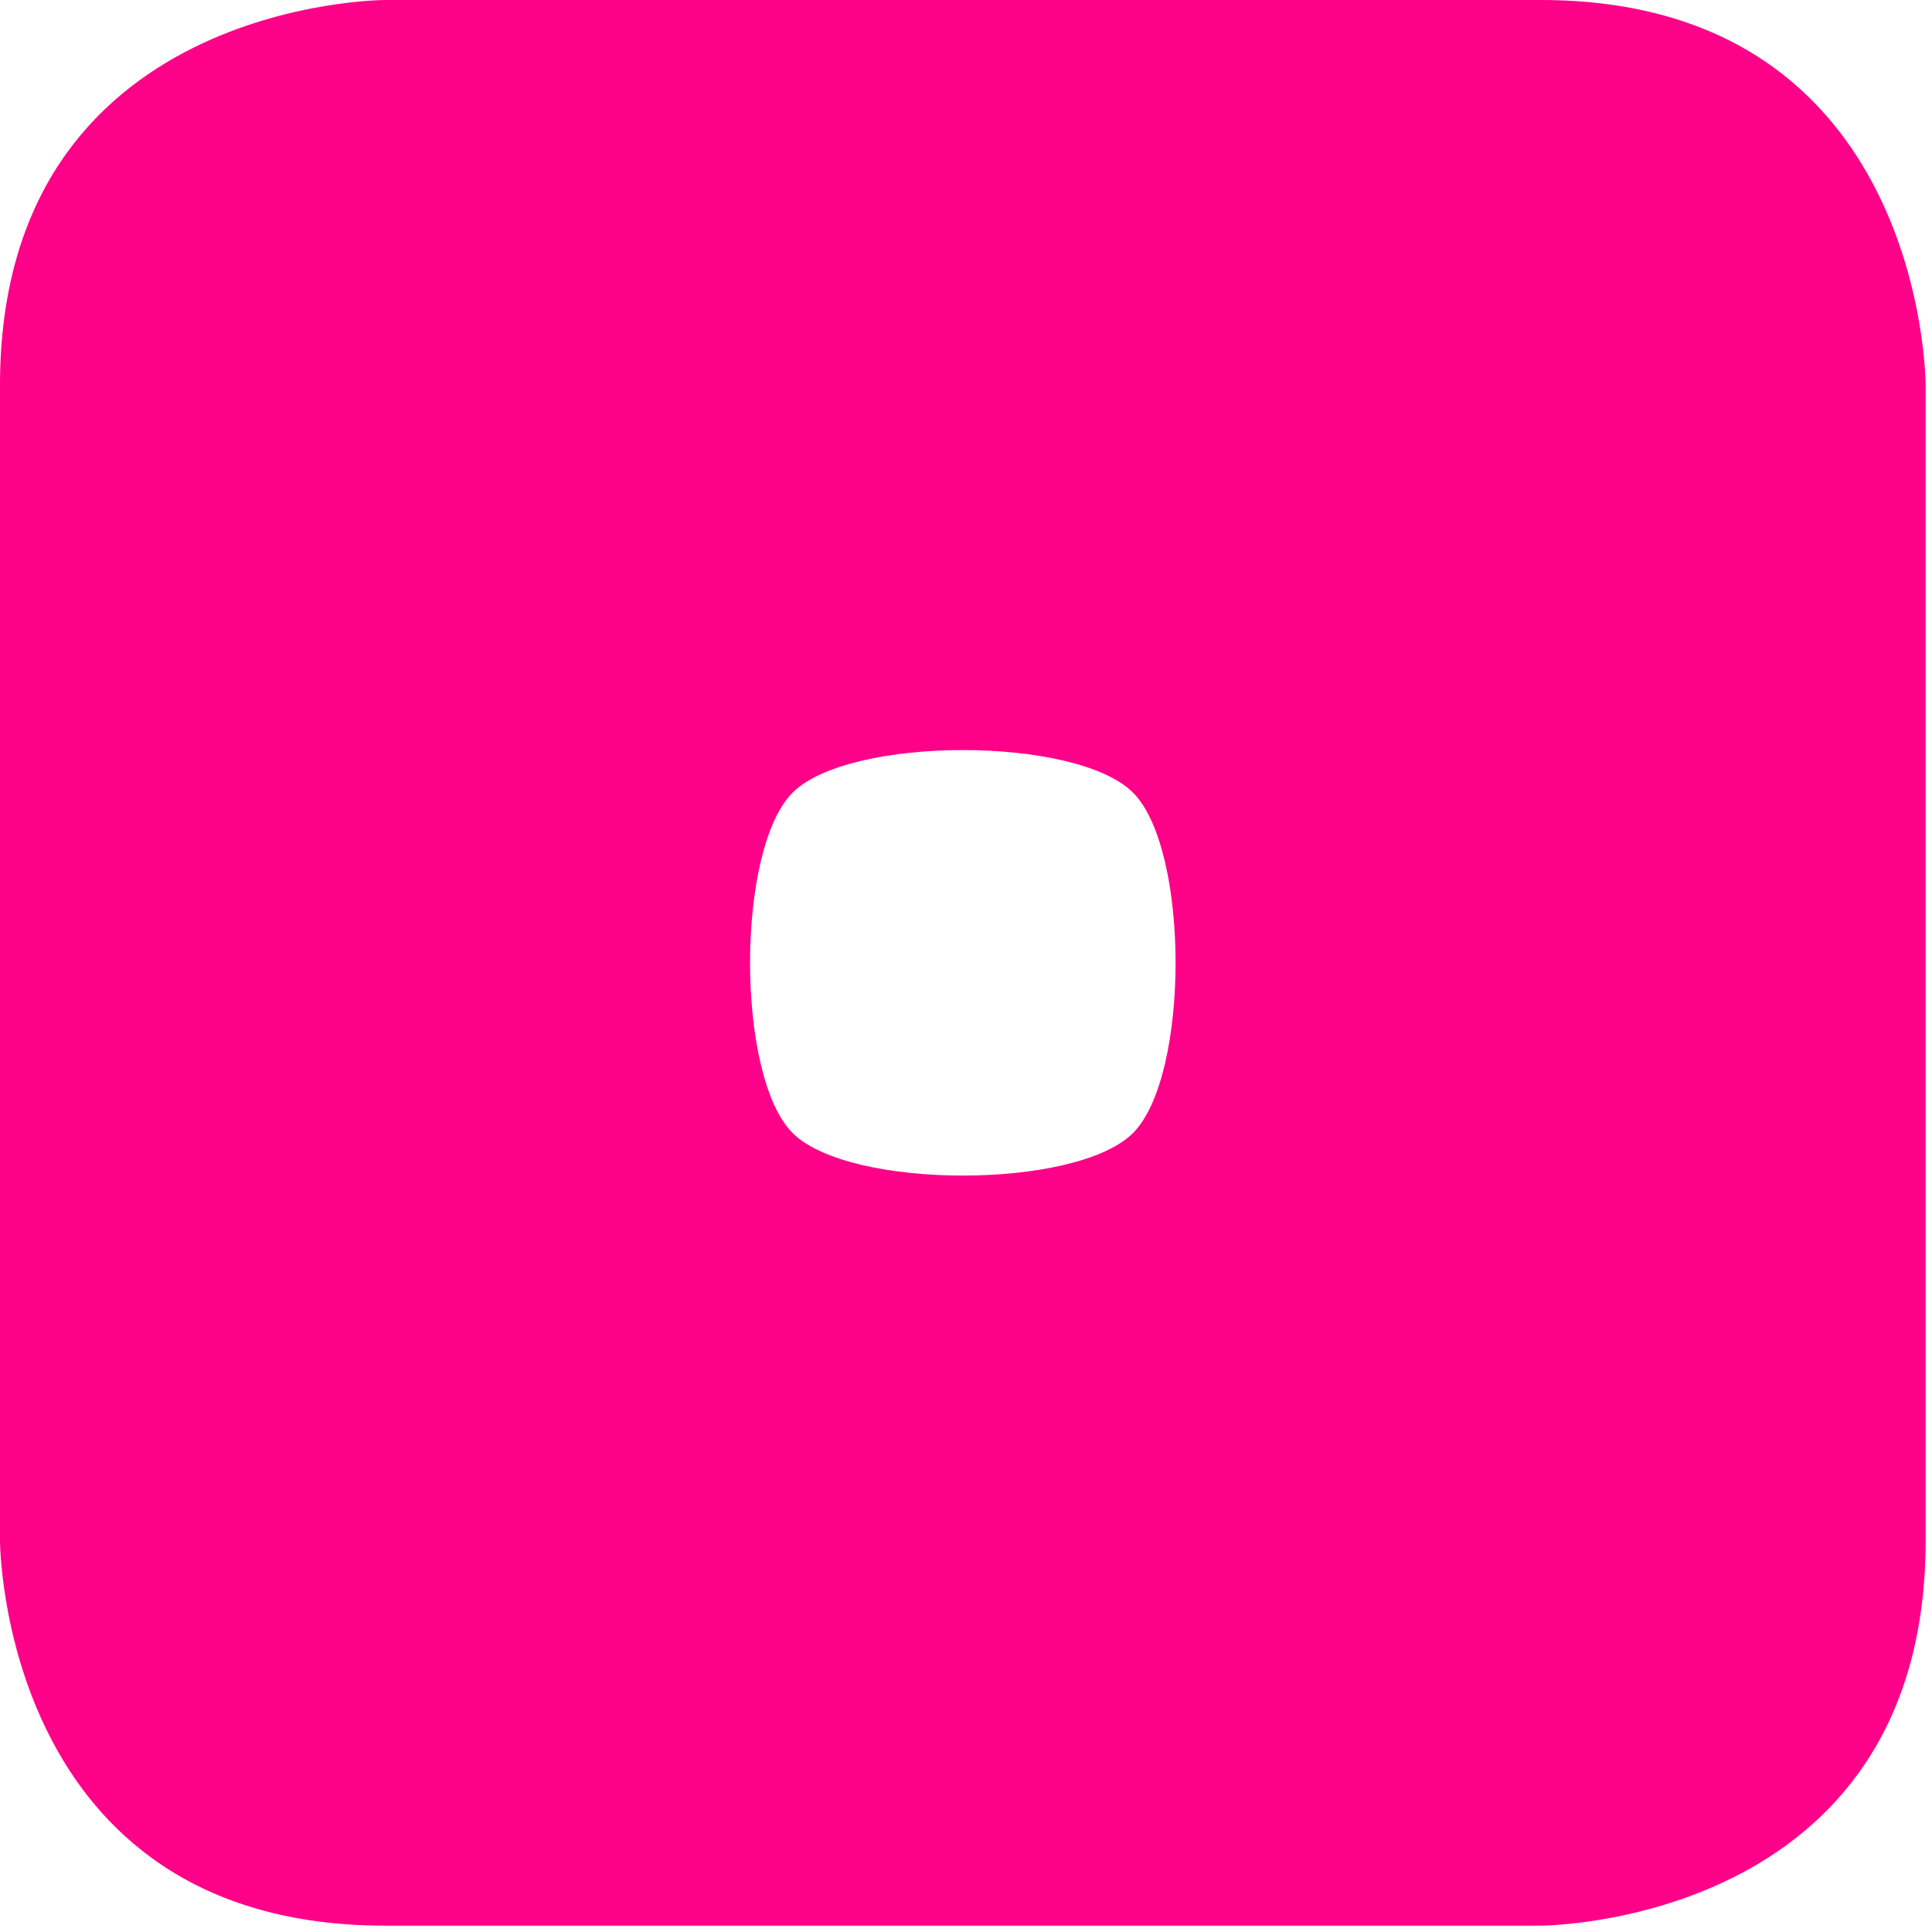
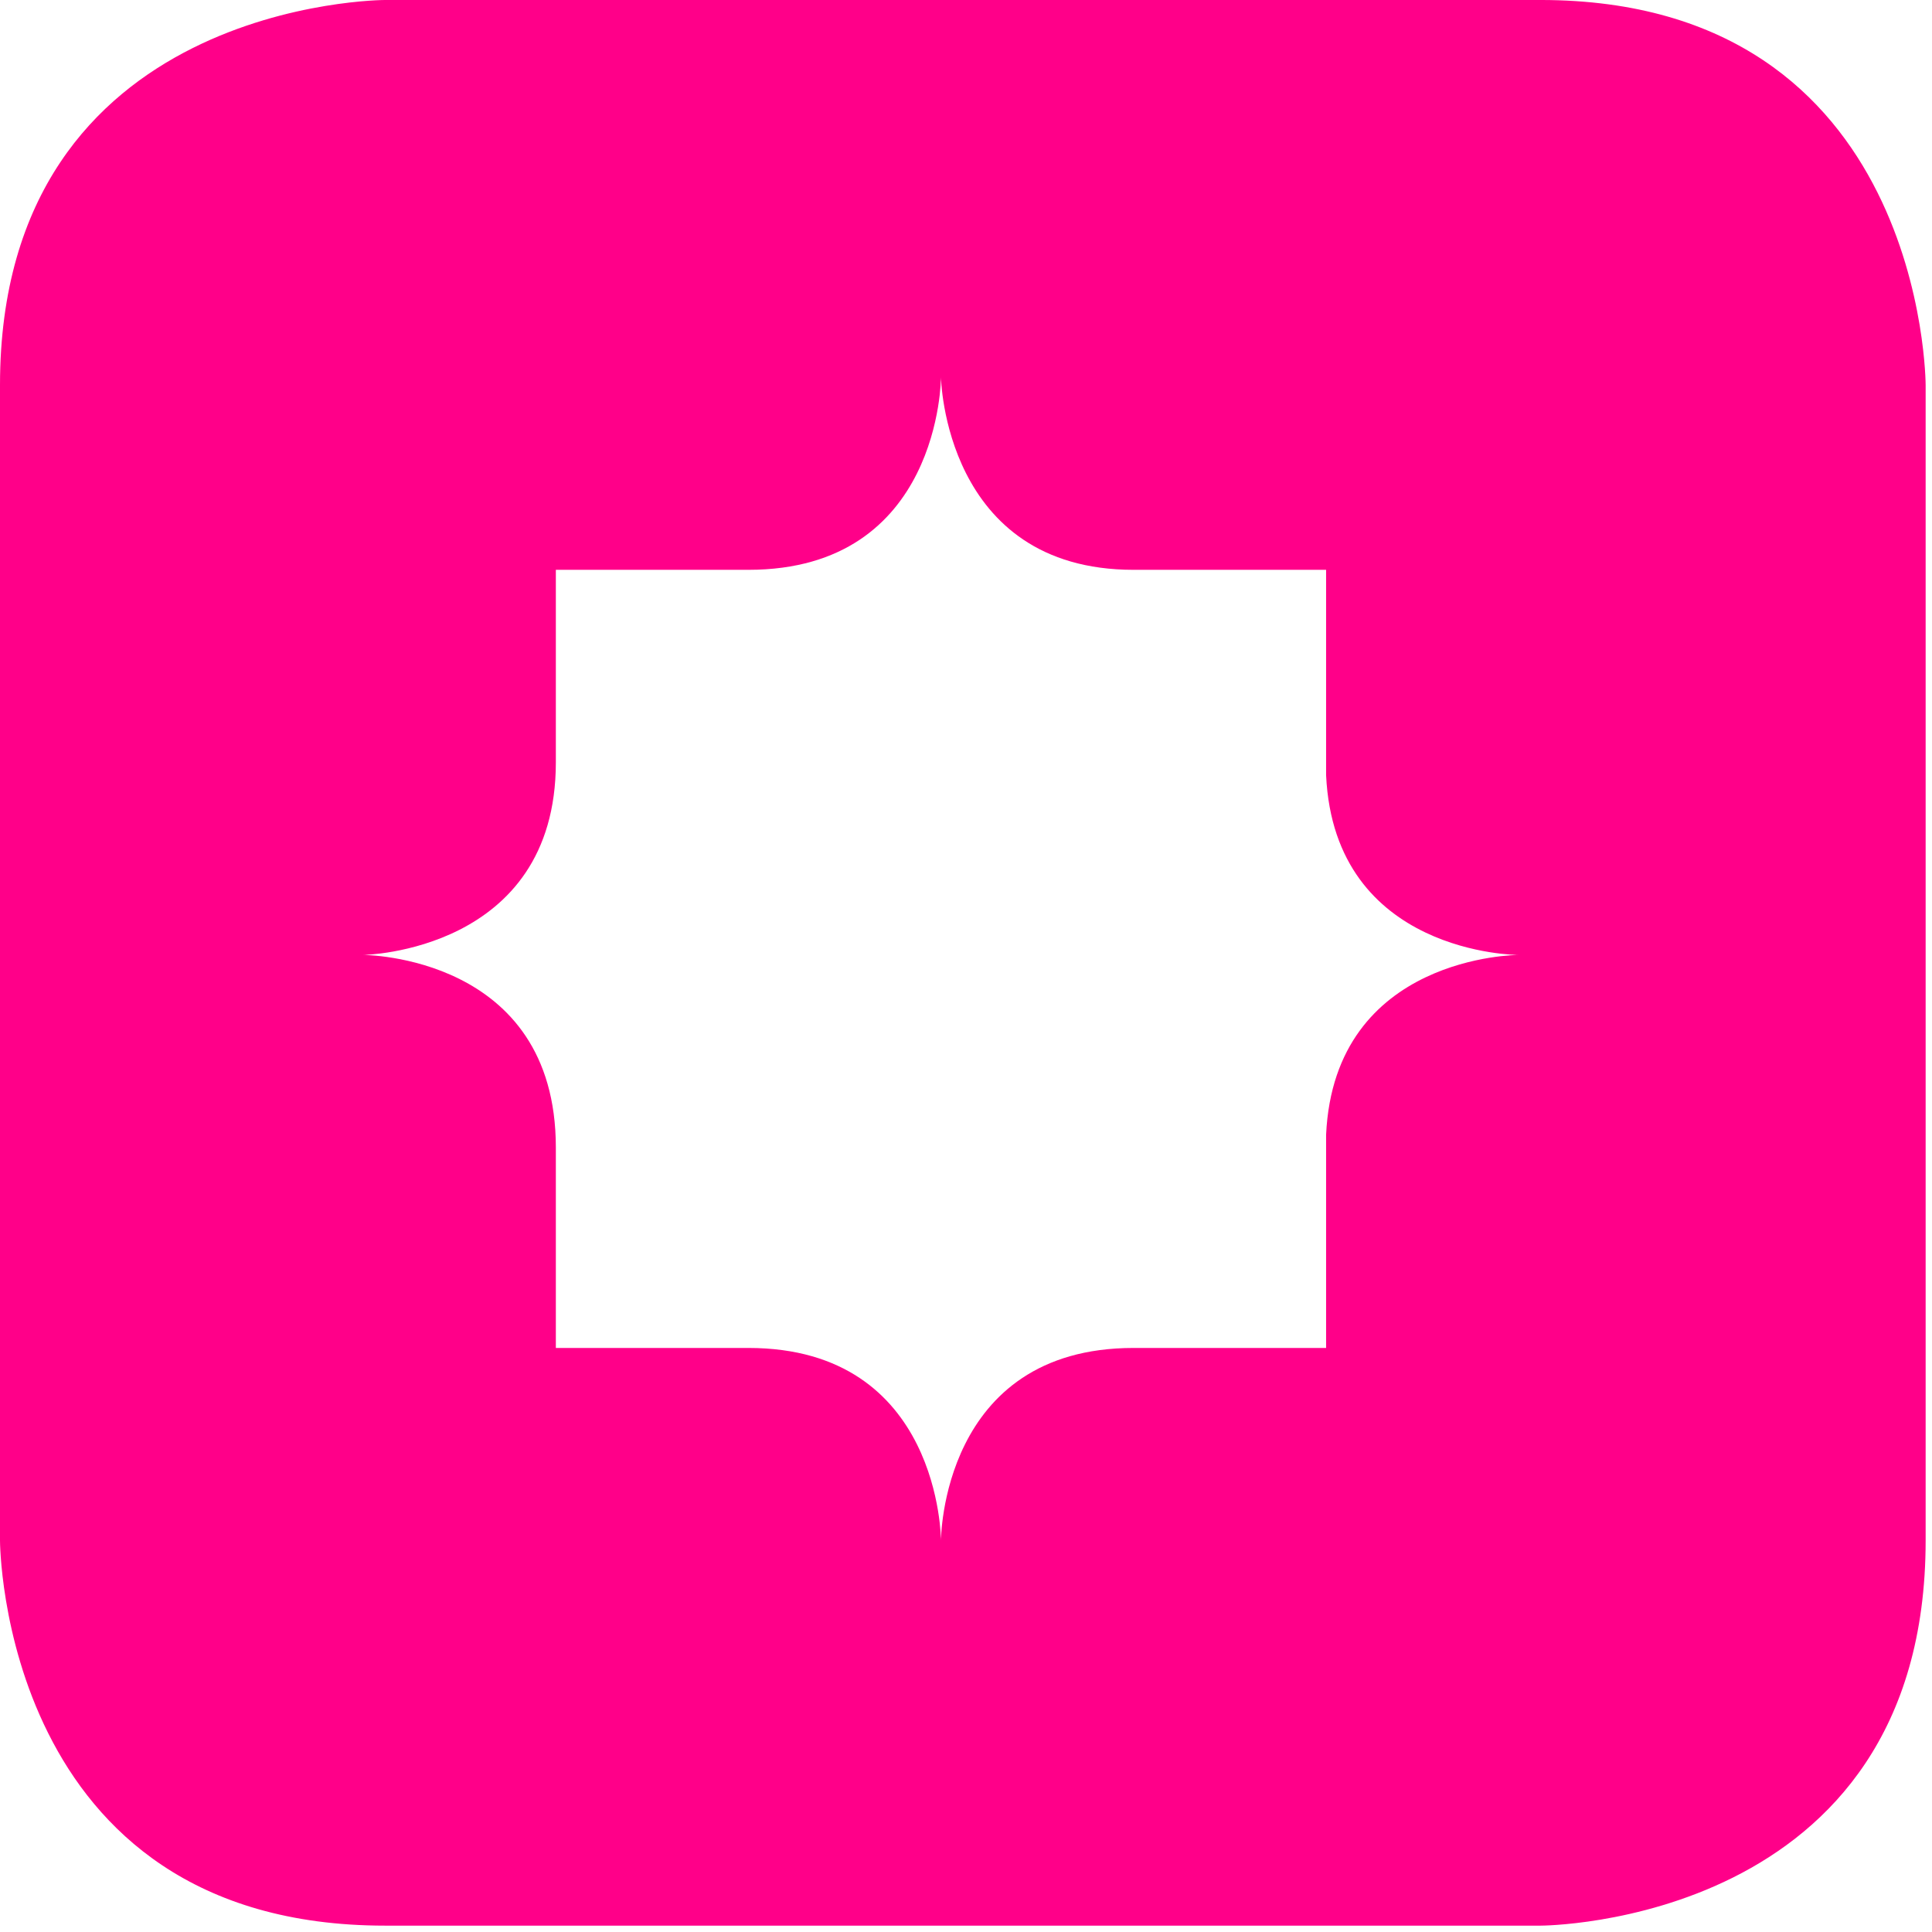
<svg xmlns="http://www.w3.org/2000/svg" width="100%" height="100%" viewBox="0 0 237 237" version="1.1" xml:space="preserve" style="fill-rule:evenodd;clip-rule:evenodd;stroke-linejoin:round;stroke-miterlimit:2;">
-   <g transform="matrix(1,0,0,1,-767.7165,-708.6614)">
-     <g transform="matrix(1,0,0,1,295.2756,0)">
-       <path d="M708.661,755.906L708.661,897.638C708.661,944.882 661.417,944.882 661.417,944.882L519.685,944.882C472.441,944.882 472.441,897.638 472.441,897.638L472.441,755.906C472.441,708.661 519.685,708.661 519.685,708.661L661.417,708.661C708.661,708.661 708.661,755.906 708.661,755.906ZM569.672,847.651C576.632,854.611 604.471,854.611 611.43,847.651C618.39,840.691 618.39,812.852 611.43,805.893C604.471,798.933 576.632,798.933 569.672,805.893C562.712,812.852 562.712,840.691 569.672,847.651Z" style="fill:rgb(255,0,137);" />
+   <g transform="matrix(1,0,0,1,-758.5858,-1182.067)">
+     <g transform="matrix(1,0,0,1,286.1448,473.4051)">
+       <path d="M708.661,755.906L708.661,897.638C708.661,944.882 661.417,944.882 661.417,944.882L519.685,944.882C472.441,944.882 472.441,897.638 472.441,897.638L472.441,755.906C472.441,708.661 519.685,708.661 519.685,708.661L661.417,708.661C708.661,708.661 708.661,755.906 708.661,755.906ZM540.627,802.185C540.627,825.438 517.005,825.807 517.005,825.807C517.005,825.807 540.627,825.807 540.627,849.43L540.627,874.016L564.249,874.016C587.871,874.016 587.871,897.638 587.871,897.638C587.871,897.638 587.871,874.016 611.493,874.016L635.115,874.016L635.115,847.86C636.138,825.807 658.701,825.807 658.701,825.807C658.701,825.807 636.138,825.807 635.115,803.755L635.115,778.563L611.493,778.563C588.24,778.563 587.871,754.941 587.871,754.941C587.871,754.941 587.871,778.563 564.249,778.563L540.627,778.563L540.627,802.185Z" style="fill:rgb(255,0,137);" />
    </g>
  </g>
</svg>
